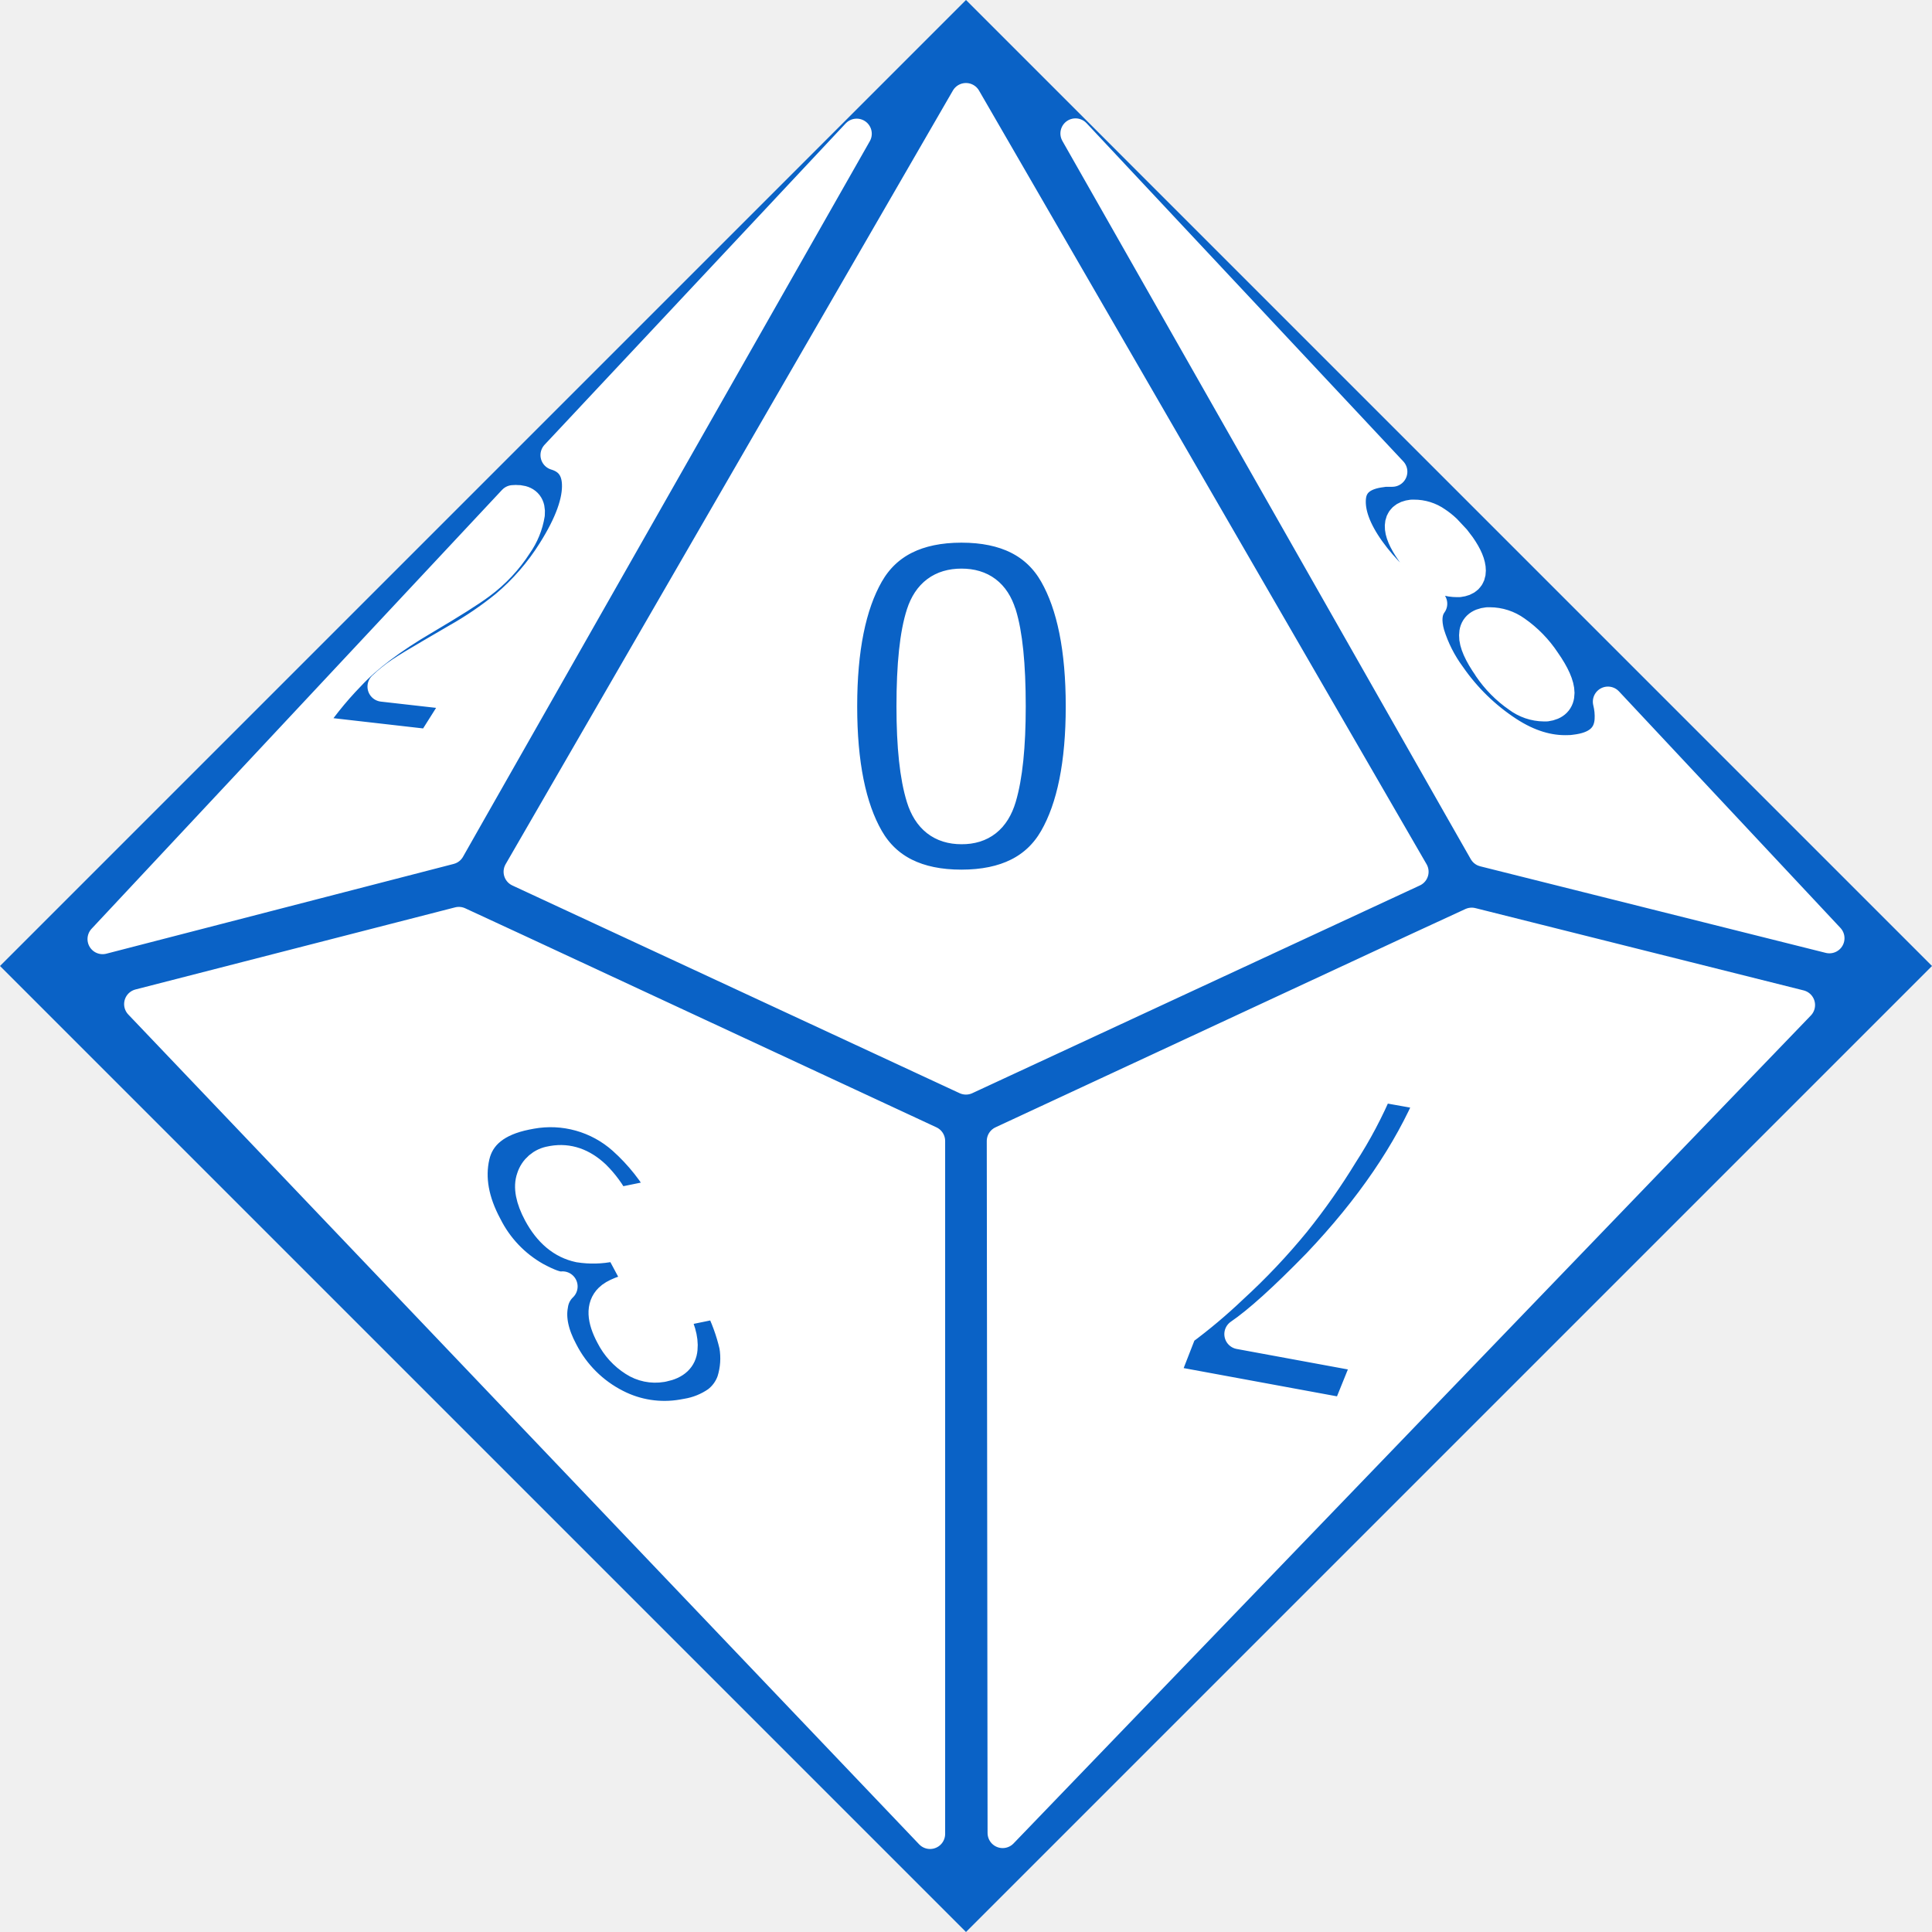
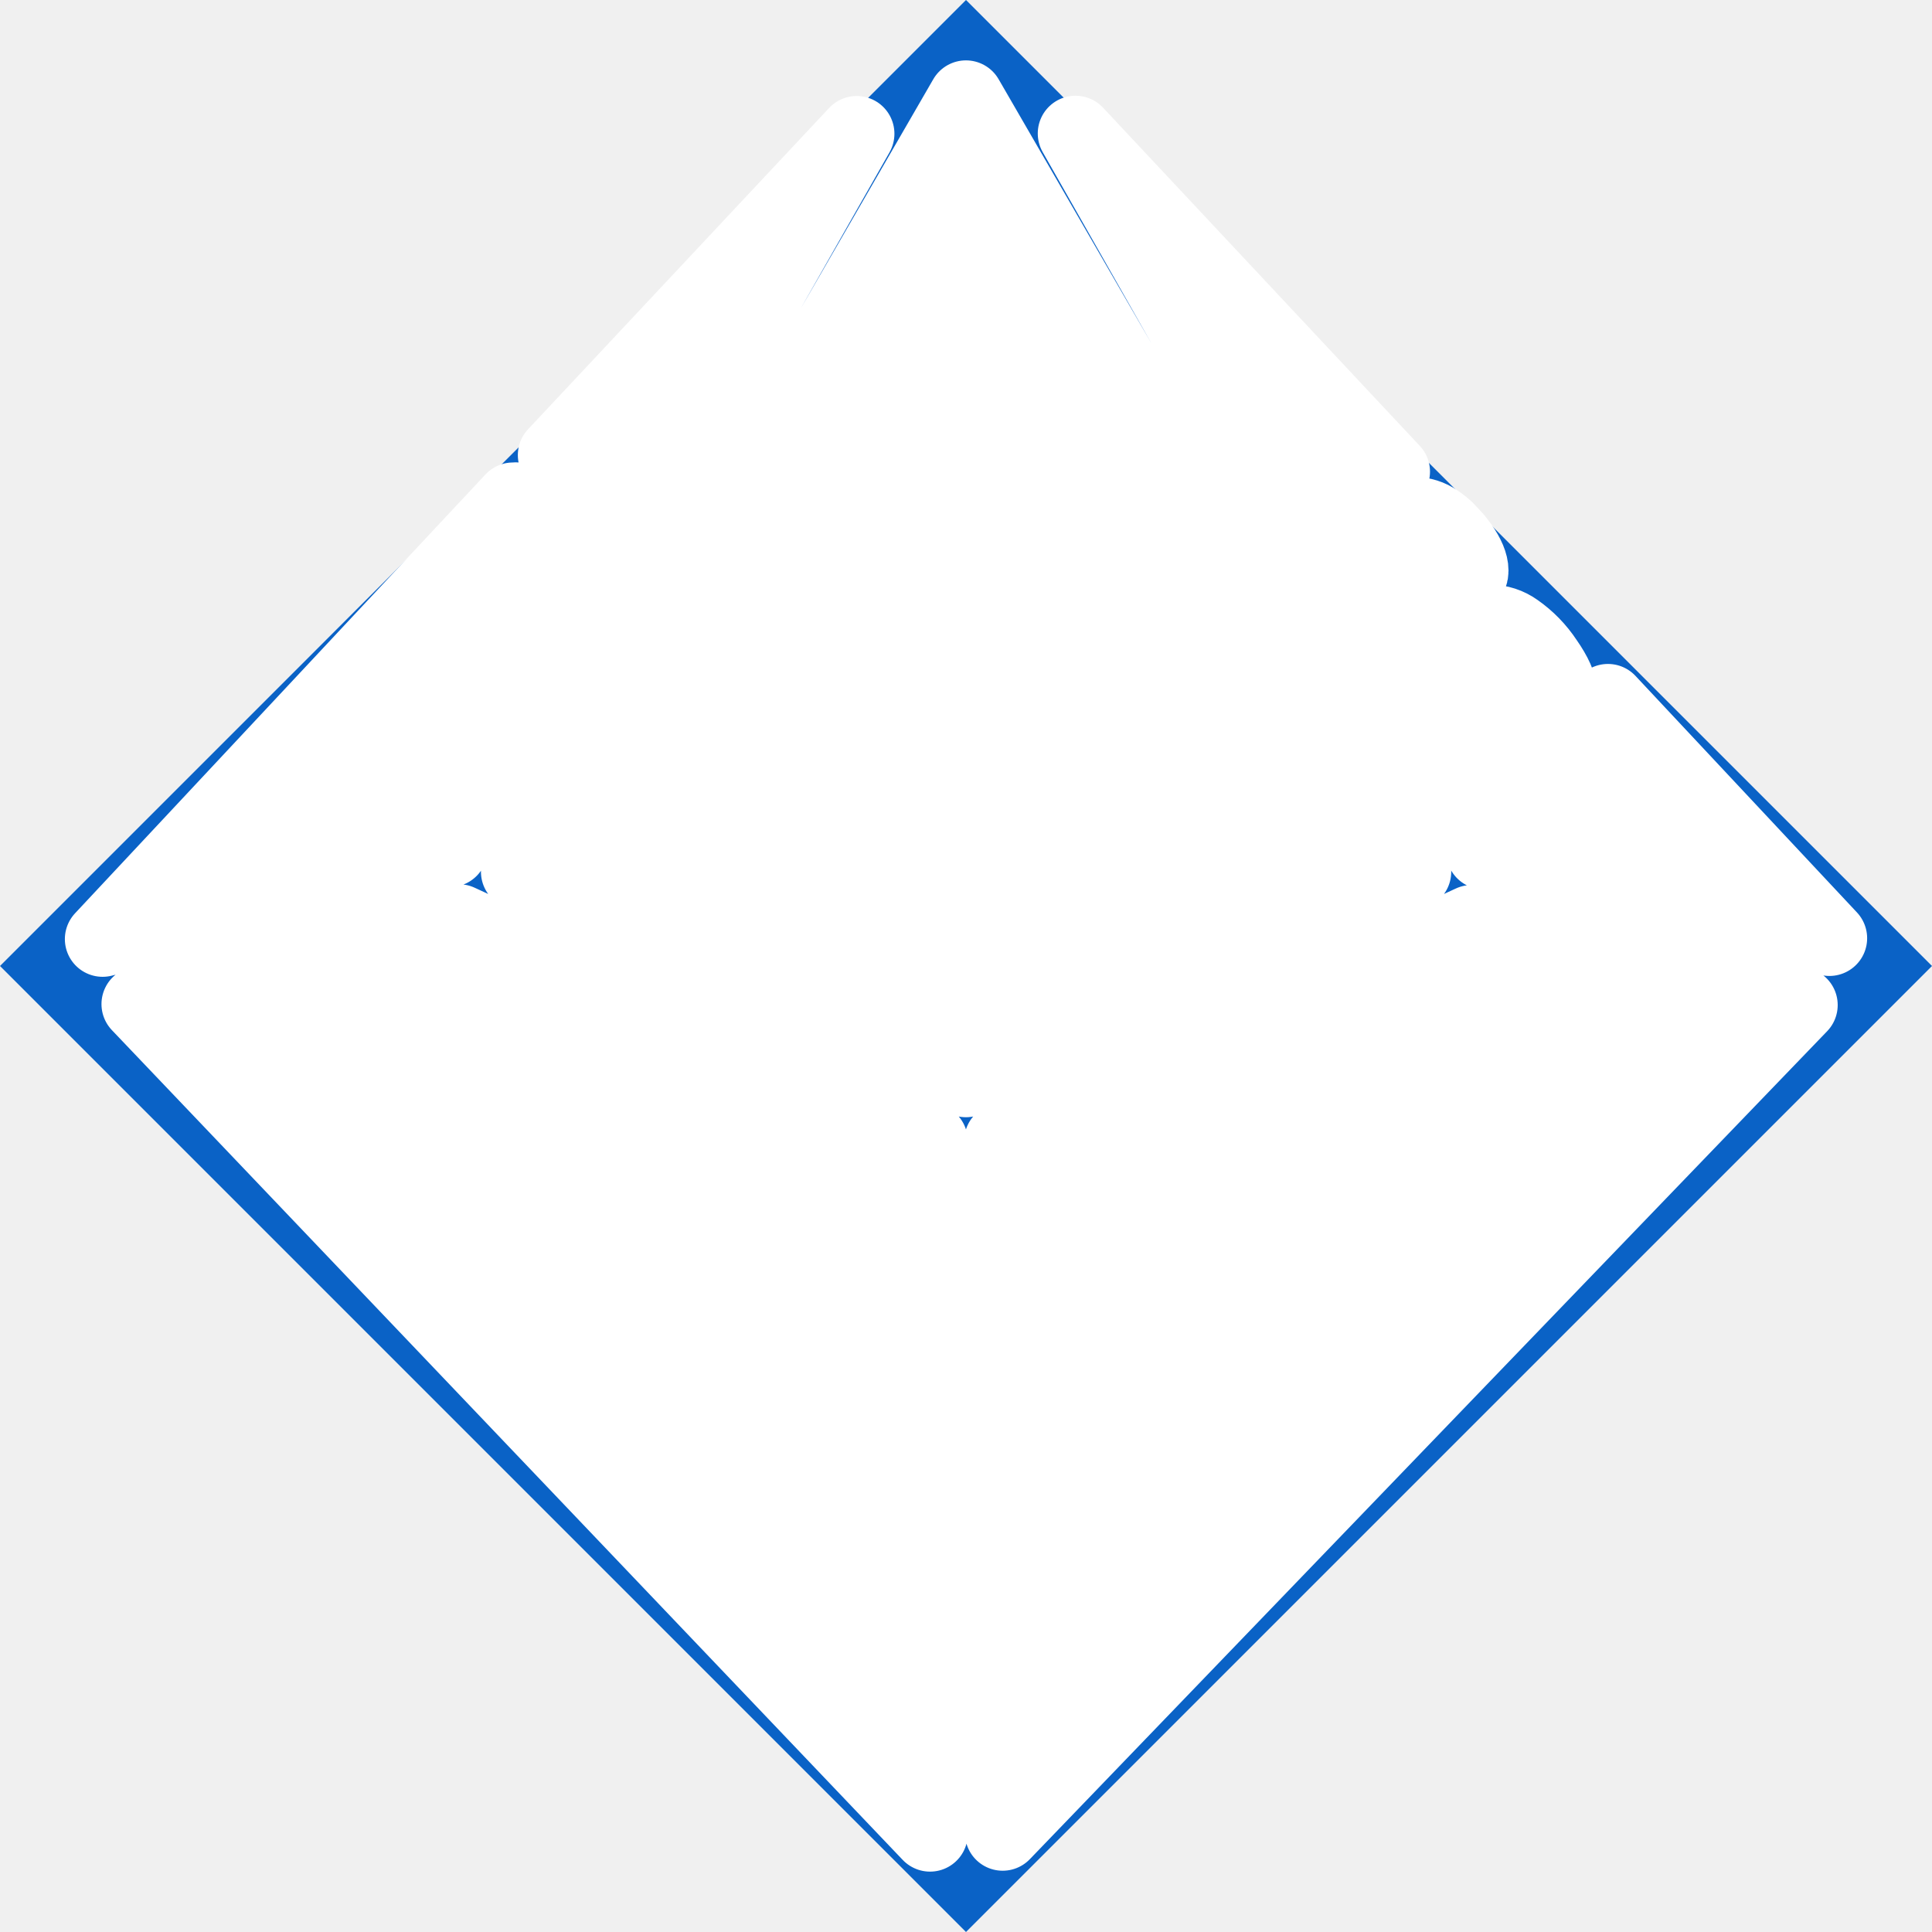
<svg xmlns="http://www.w3.org/2000/svg" viewBox="0 0 512 512">
  <polygon points="256,512,0,256,256,0,512,256" fill="#0a62c6" />
-   <path d="m375.483 251.243-109.98 51.138.213 183.381L477.01 266.346l-86.993-21.81zm-12.736 108.626-5.947 14.699-48.604-8.955 5.007-12.832a141.306 141.306 0 0 0 13.51-11.358 167.184 167.184 0 0 0 16.566-17.517 170.478 170.478 0 0 0 12.606-17.958 115.607 115.607 0 0 0 9.514-17.97l14.068 2.51q-9.37 22.334-30.361 44.43-13.296 13.64-20.645 18.636zM121.603 244.334l-84.71 21.763L246.474 486V302.38l-109.946-51.137zm19.147 50.852a28.72 28.72 0 0 1 24.273 6.802 53.052 53.052 0 0 1 11.226 14.188l-13.081 2.676a28.542 28.542 0 0 0-5.388-7.374q-5.185-4.876-11.262-3.853l-.487.095a6.458 6.458 0 0 0-5.162 4.448c-.856 2.378-.238 5.554 1.796 9.371q4.08 7.6 10.81 9.027a23.785 23.785 0 0 0 8.563-.203l1.867-.344 5.791 10.822q-6.398 1.427-8.23 3.282-3.21 3.14.429 9.93a17.042 17.042 0 0 0 6.089 6.696 10.406 10.406 0 0 0 7.385 1.534l.416-.083q4.757-.964 5.079-4.757c.261-2.57-.655-5.744-2.748-9.514l12.38-2.545a49.247 49.247 0 0 1 4.103 11.226 19.956 19.956 0 0 1-.642 9.383 11.702 11.702 0 0 1-3.96 5.411 19.575 19.575 0 0 1-8.027 3.235l-1.19.214a27.971 27.971 0 0 1-17.494-2.7 32.193 32.193 0 0 1-14.128-14.092q-3.627-6.79-2.604-12.19a8.396 8.396 0 0 1 2.521-4.947h-.071q-1.844.31-7.04-2.497a32.11 32.11 0 0 1-12.916-13.593q-5.245-9.764-3.282-18.398 1.962-8.634 13.676-11zM27.19 248.865l108.78-116.309a7.135 7.135 0 0 1 1.427 0h.154q3.14.345 2.842 3.71a19.36 19.36 0 0 1-3.294 8.1 39.376 39.376 0 0 1-9.728 10.405q-3.912 2.938-15.044 9.514-12.796 7.505-19.55 14.77a92.535 92.535 0 0 0-11.513 14.486l32.907 3.758 8.182-12.963-20.967-2.378a36.415 36.415 0 0 1 4.757-3.83q2.379-1.605 8.444-5.125l6.422-3.747a92.975 92.975 0 0 0 12.903-8.776 61.472 61.472 0 0 0 12.51-14.414q6.84-10.846 6.494-17.957c-.19-3.949-2.105-6.434-5.684-7.505l79.798-85.161-102.097 179.576-5.708 10.06zm367.238-71.974q-3.817-5.458-3.758-8.515c0-2.033 1.19-3.199 3.568-3.448h.57a11.892 11.892 0 0 1 6.91 2.247 29.85 29.85 0 0 1 7.837 8.051q3.687 5.28 3.71 8.397c0 2.093-1.188 3.258-3.496 3.567h-.594a11.75 11.75 0 0 1-6.957-2.378 29.79 29.79 0 0 1-7.79-7.885zm-109.41-141.52 83.948 89.634h-1.189c-.38 0-.975 0-1.463.107q-7.825.892-8.324 6.862-.5 5.97 5.03 13.747a53.778 53.778 0 0 0 6.375 7.374 37.901 37.901 0 0 0 10.144 6.897q-2.117 2.89-.702 7.98a37.283 37.283 0 0 0 5.613 11.096 55.122 55.122 0 0 0 15.223 14.806q8.098 5.268 16.066 4.935.81 0 1.618-.13 8.776-.988 9.228-7.873a16.114 16.114 0 0 0-.463-4.853l58.689 62.686-91.572-22.941-6.1-10.703zm98.22 104.927 2.45 2.617c.451.57.903 1.189 1.355 1.784 1.808 2.592 2.723 4.757 2.723 6.529 0 1.771-1.034 2.782-3.127 3.02h-.512a10.346 10.346 0 0 1-6.077-1.95 22.596 22.596 0 0 1-6.184-6.137c-1.974-2.83-2.937-5.102-2.878-6.814.06-1.713 1.118-2.7 3.187-2.937h.524a10.263 10.263 0 0 1 6.005 1.879 19.147 19.147 0 0 1 2.533 2.01zM255.987 26 137.456 231.026l118.532 55.05 118.604-55.05zm-1.19 208.463q-17.529 0-24.58-12.273-7.053-12.273-7.053-34.988 0-22.714 7.052-35.047 7.052-12.332 24.582-12.344 17.53 0 24.582 12.332 7.052 12.333 7.052 35.047 0 22.715-7.052 34.988-7.053 12.273-24.582 12.285zm10.538-71.807q2.497 7.968 2.497 24.546 0 15.817-2.497 24.201-2.498 8.384-10.537 8.325-8.04 0-10.632-8.325-2.593-8.324-2.593-24.2 0-16.579 2.593-24.547t10.632-7.968q8.015-.012 10.513 7.956z" fill="#fff" stroke="#fff" stroke-width="8" stroke-linejoin="round" />
+   <path d="m375.483 251.243-109.98 51.138.213 183.381L477.01 266.346l-86.993-21.81zm-12.736 108.626-5.947 14.699-48.604-8.955 5.007-12.832a141.306 141.306 0 0 0 13.51-11.358 167.184 167.184 0 0 0 16.566-17.517 170.478 170.478 0 0 0 12.606-17.958 115.607 115.607 0 0 0 9.514-17.97l14.068 2.51q-9.37 22.334-30.361 44.43-13.296 13.64-20.645 18.636zM121.603 244.334l-84.71 21.763L246.474 486V302.38l-109.946-51.137zm19.147 50.852a28.72 28.72 0 0 1 24.273 6.802 53.052 53.052 0 0 1 11.226 14.188l-13.081 2.676a28.542 28.542 0 0 0-5.388-7.374q-5.185-4.876-11.262-3.853l-.487.095a6.458 6.458 0 0 0-5.162 4.448c-.856 2.378-.238 5.554 1.796 9.371q4.08 7.6 10.81 9.027a23.785 23.785 0 0 0 8.563-.203l1.867-.344 5.791 10.822q-6.398 1.427-8.23 3.282-3.21 3.14.429 9.93a17.042 17.042 0 0 0 6.089 6.696 10.406 10.406 0 0 0 7.385 1.534l.416-.083q4.757-.964 5.079-4.757c.261-2.57-.655-5.744-2.748-9.514l12.38-2.545a49.247 49.247 0 0 1 4.103 11.226 19.956 19.956 0 0 1-.642 9.383 11.702 11.702 0 0 1-3.96 5.411 19.575 19.575 0 0 1-8.027 3.235l-1.19.214a27.971 27.971 0 0 1-17.494-2.7 32.193 32.193 0 0 1-14.128-14.092q-3.627-6.79-2.604-12.19a8.396 8.396 0 0 1 2.521-4.947h-.071q-1.844.31-7.04-2.497a32.11 32.11 0 0 1-12.916-13.593q-5.245-9.764-3.282-18.398 1.962-8.634 13.676-11zM27.19 248.865l108.78-116.309a7.135 7.135 0 0 1 1.427 0h.154q3.14.345 2.842 3.71a19.36 19.36 0 0 1-3.294 8.1 39.376 39.376 0 0 1-9.728 10.405q-3.912 2.938-15.044 9.514-12.796 7.505-19.55 14.77a92.535 92.535 0 0 0-11.513 14.486l32.907 3.758 8.182-12.963-20.967-2.378a36.415 36.415 0 0 1 4.757-3.83q2.379-1.605 8.444-5.125l6.422-3.747a92.975 92.975 0 0 0 12.903-8.776 61.472 61.472 0 0 0 12.51-14.414q6.84-10.846 6.494-17.957c-.19-3.949-2.105-6.434-5.684-7.505l79.798-85.161-102.097 179.576-5.708 10.06zm367.238-71.974q-3.817-5.458-3.758-8.515c0-2.033 1.19-3.199 3.568-3.448h.57a11.892 11.892 0 0 1 6.91 2.247 29.85 29.85 0 0 1 7.837 8.051q3.687 5.28 3.71 8.397c0 2.093-1.188 3.258-3.496 3.567h-.594a11.75 11.75 0 0 1-6.957-2.378 29.79 29.79 0 0 1-7.79-7.885zm-109.41-141.52 83.948 89.634h-1.189c-.38 0-.975 0-1.463.107q-7.825.892-8.324 6.862-.5 5.97 5.03 13.747a53.778 53.778 0 0 0 6.375 7.374 37.901 37.901 0 0 0 10.144 6.897q-2.117 2.89-.702 7.98a37.283 37.283 0 0 0 5.613 11.096 55.122 55.122 0 0 0 15.223 14.806q8.098 5.268 16.066 4.935.81 0 1.618-.13 8.776-.988 9.228-7.873a16.114 16.114 0 0 0-.463-4.853l58.689 62.686-91.572-22.941-6.1-10.703zm98.22 104.927 2.45 2.617c.451.57.903 1.189 1.355 1.784 1.808 2.592 2.723 4.757 2.723 6.529 0 1.771-1.034 2.782-3.127 3.02h-.512a10.346 10.346 0 0 1-6.077-1.95 22.596 22.596 0 0 1-6.184-6.137c-1.974-2.83-2.937-5.102-2.878-6.814.06-1.713 1.118-2.7 3.187-2.937h.524a10.263 10.263 0 0 1 6.005 1.879 19.147 19.147 0 0 1 2.533 2.01zM255.987 26 137.456 231.026l118.532 55.05 118.604-55.05zm-1.19 208.463q-17.529 0-24.58-12.273-7.053-12.273-7.053-34.988 0-22.714 7.052-35.047 7.052-12.332 24.582-12.344 17.53 0 24.582 12.332 7.052 12.333 7.052 35.047 0 22.715-7.052 34.988-7.053 12.273-24.582 12.285zm10.538-71.807q2.497 7.968 2.497 24.546 0 15.817-2.497 24.201-2.498 8.384-10.537 8.325-8.04 0-10.632-8.325-2.593-8.324-2.593-24.2 0-16.579 2.593-24.547t10.632-7.968q8.015-.012 10.513 7.956z" fill="#fff" stroke="#fff" stroke-width="20" stroke-linejoin="round" />
</svg>
